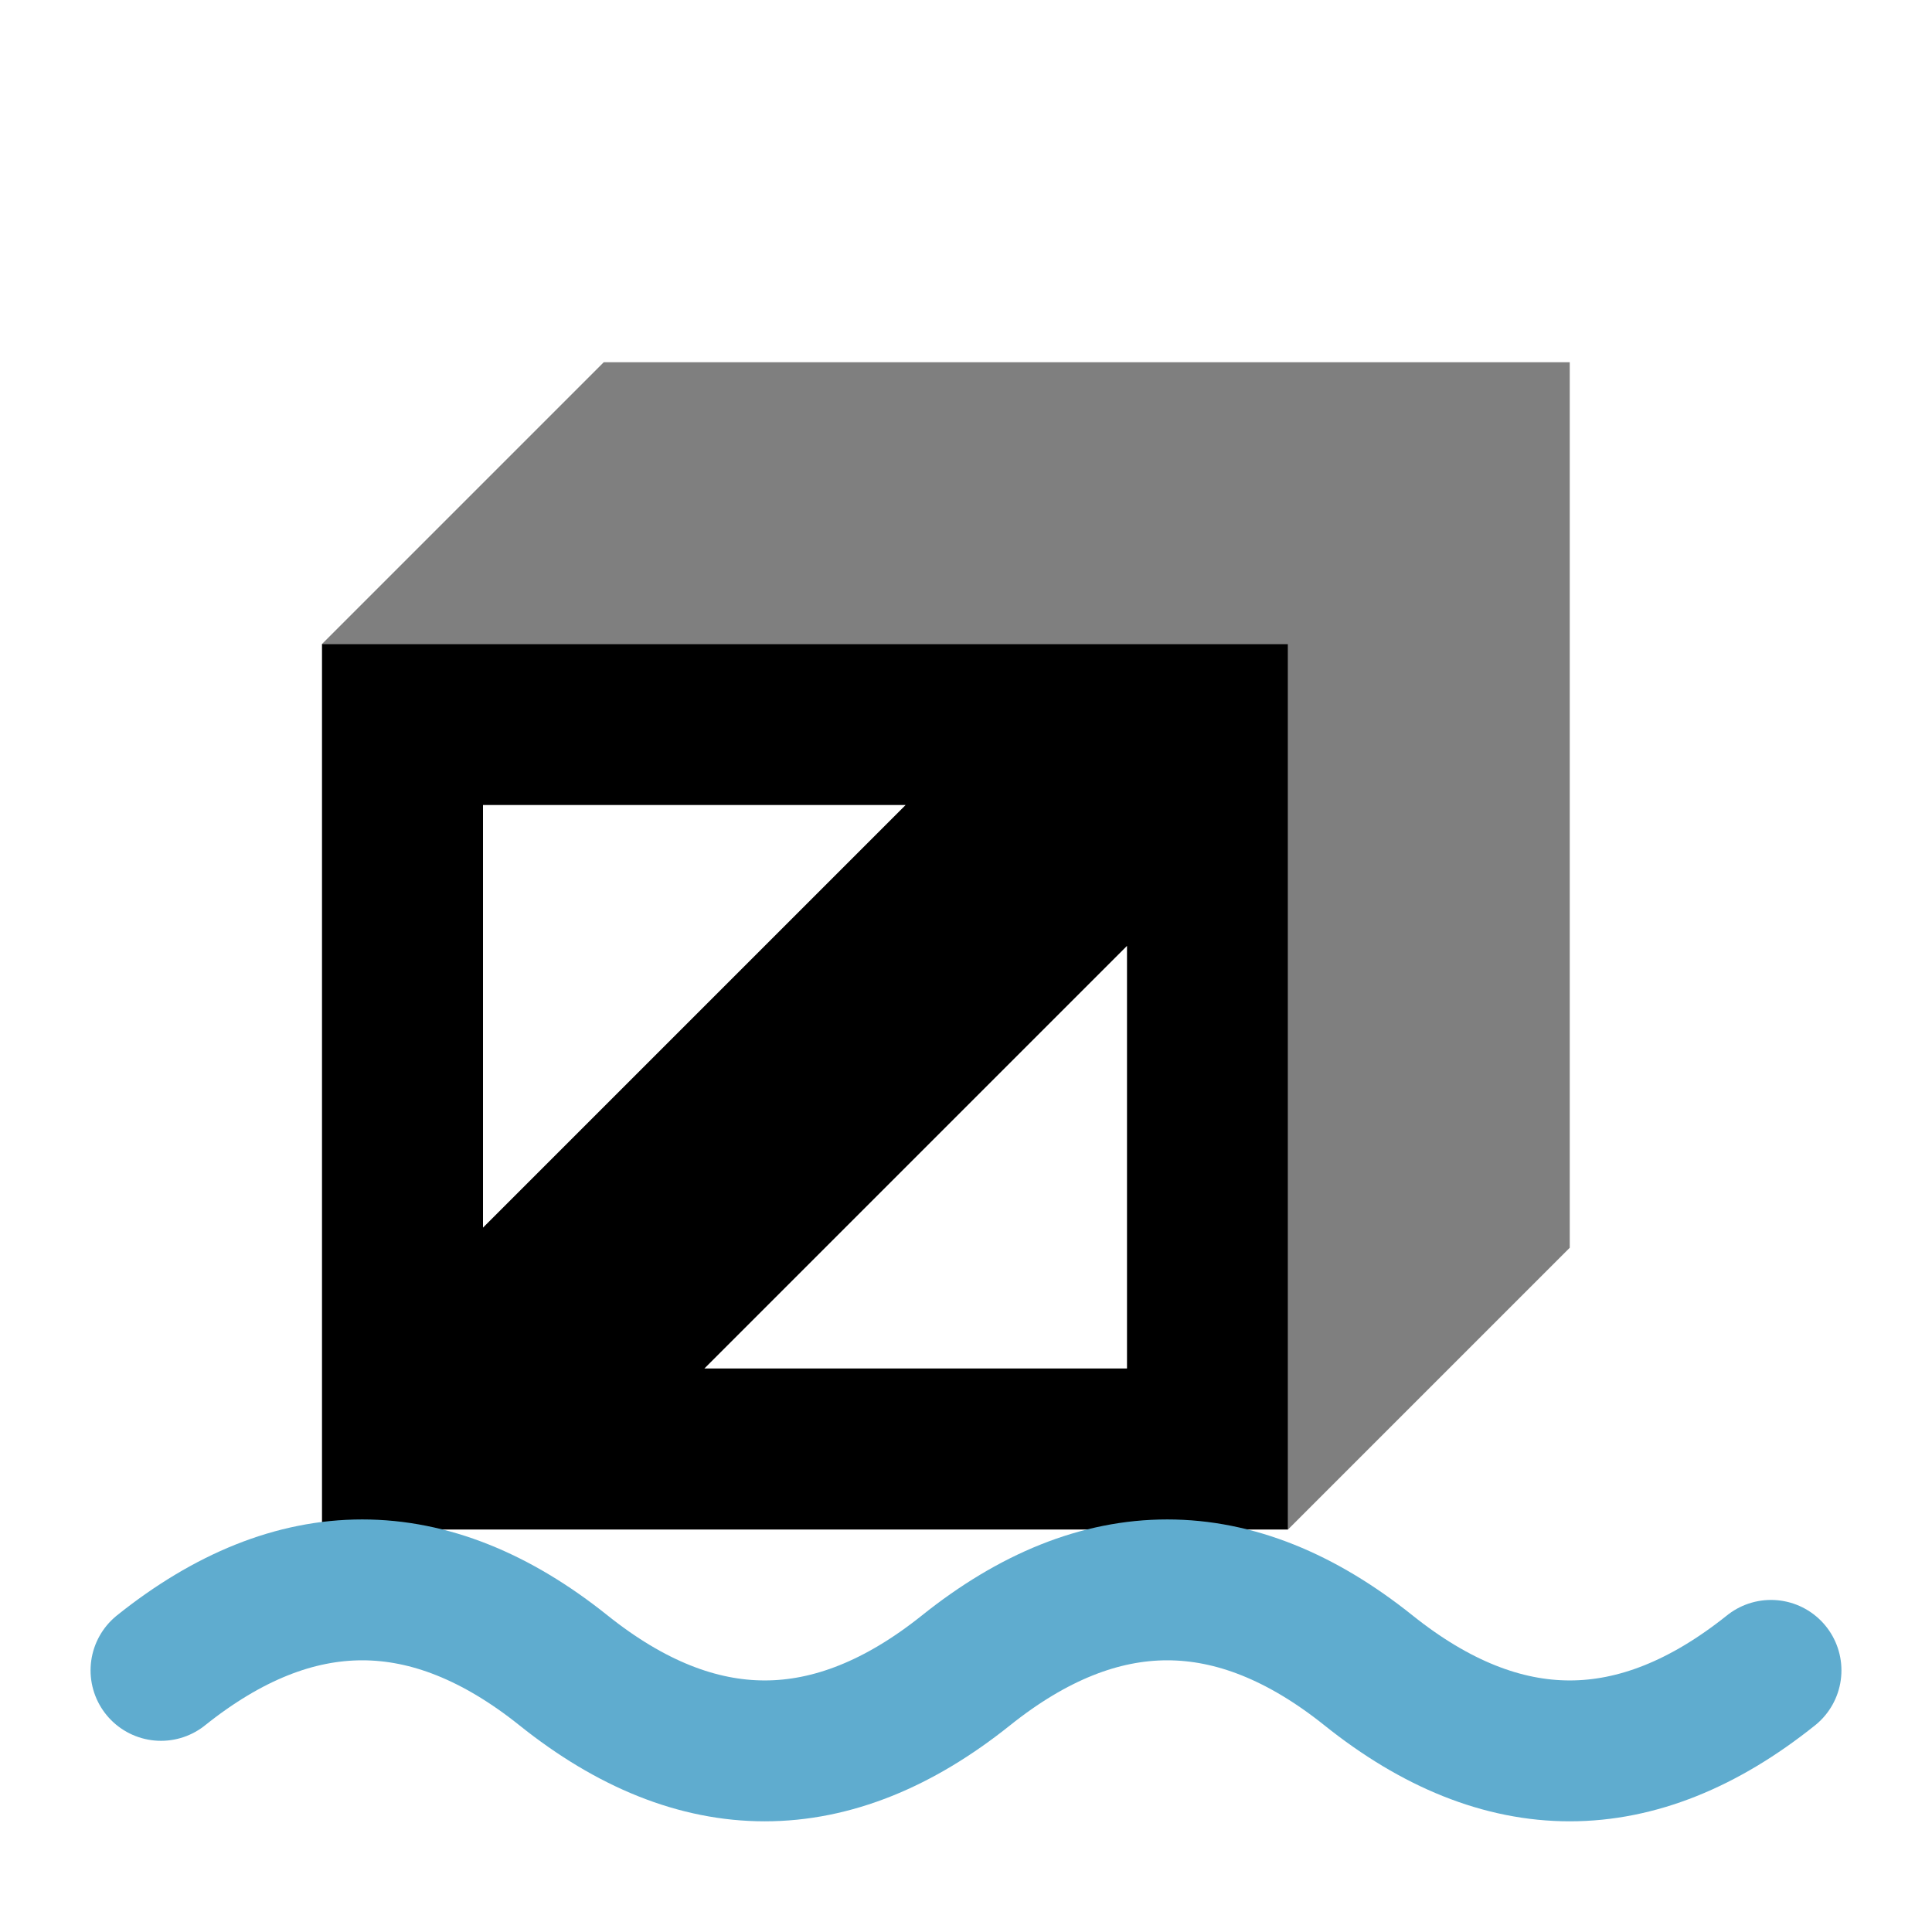
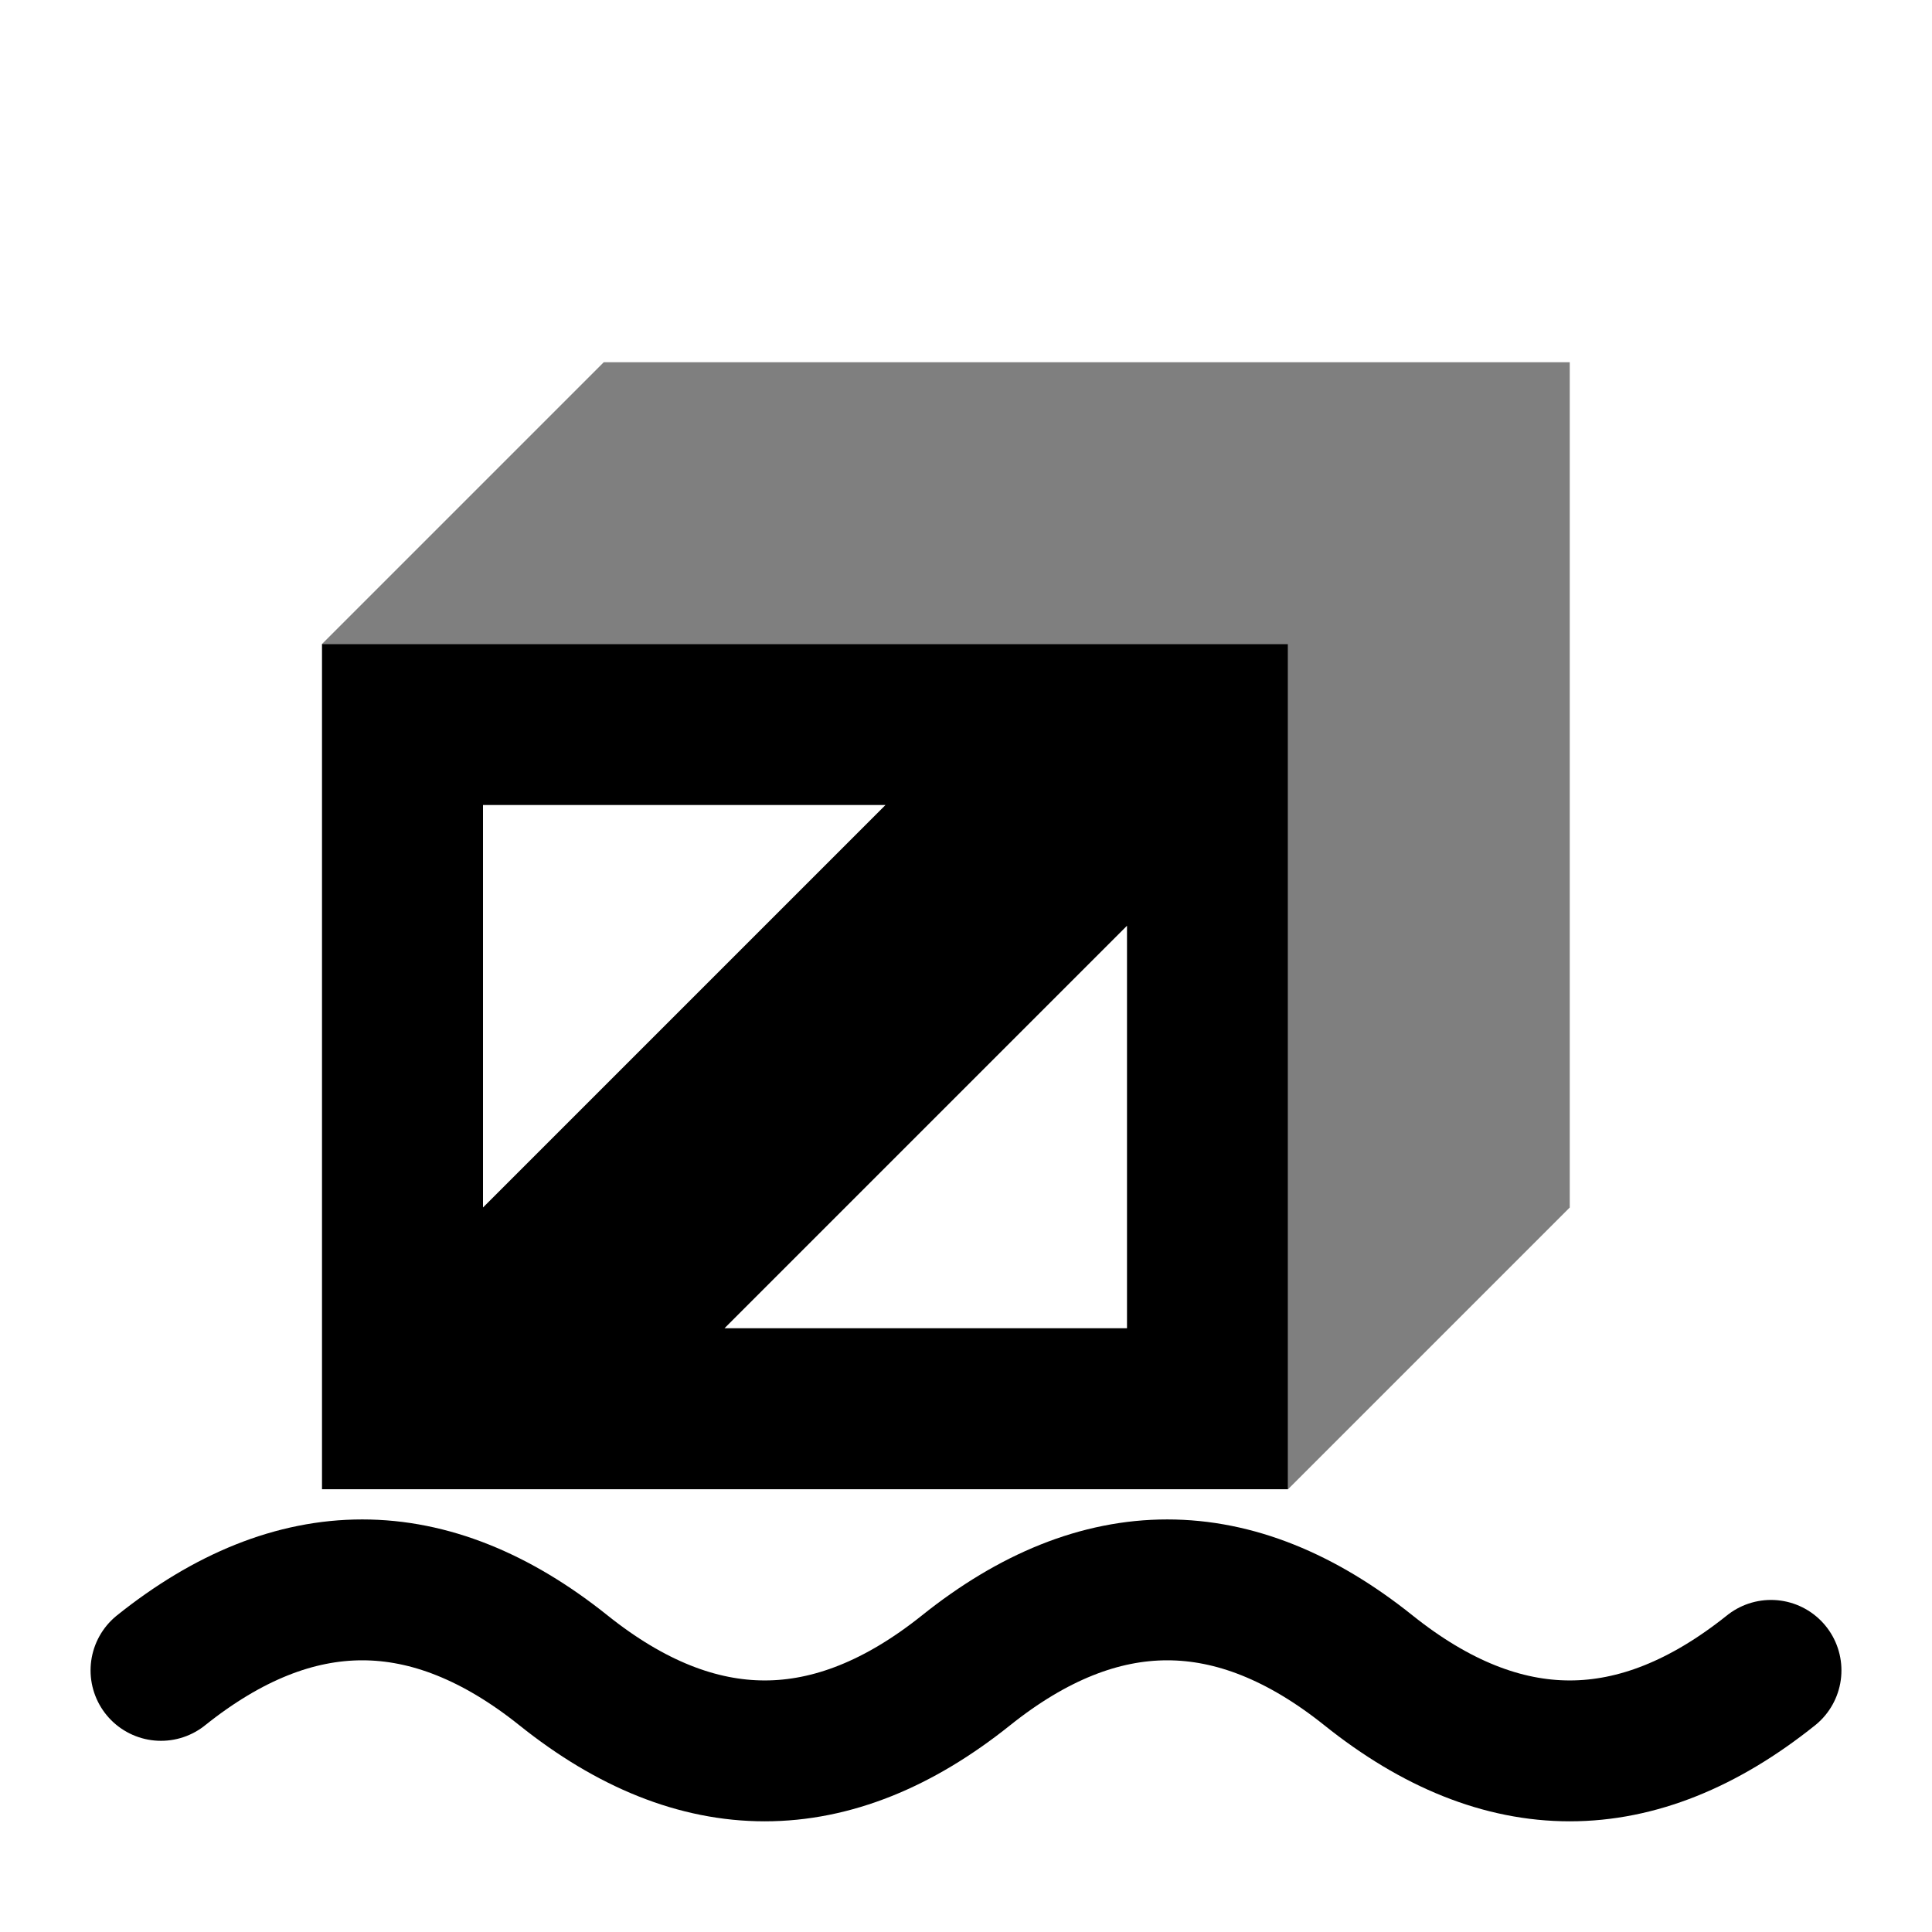
<svg xmlns="http://www.w3.org/2000/svg" viewBox="0 0 48 48" fill="currentColor">
-   <path fill-rule="evenodd" d="M8 16H32V38H8ZM12 20V30.5L22.5 20ZM28 23.5V34H17.5Z" />
-   <path opacity=".5" d="M8 16 15 9H39L32 16ZM32 16 39 9V31L32 38Z" />
-   <path fill="none" stroke="#5faccf" stroke-width="3.5" stroke-linecap="round" d="M4 41.5Q9 37.5 14 41.5T24 41.5 34 41.5 44 41.5" />
+   <path fill-rule="evenodd" d="M8 16H32V37H8ZM12 20V30L22 20ZM28 23V33H18Z" />
+   <path opacity=".5" d="M8 16 15 9H39L32 16ZM32 16 39 9V30L32 37Z" />
+   <path fill="none" stroke="currentColor" stroke-width="3.5" stroke-linecap="round" d="M4 41.5Q9 37.5 14 41.5T24 41.5 34 41.5 44 41.5" />
</svg>
